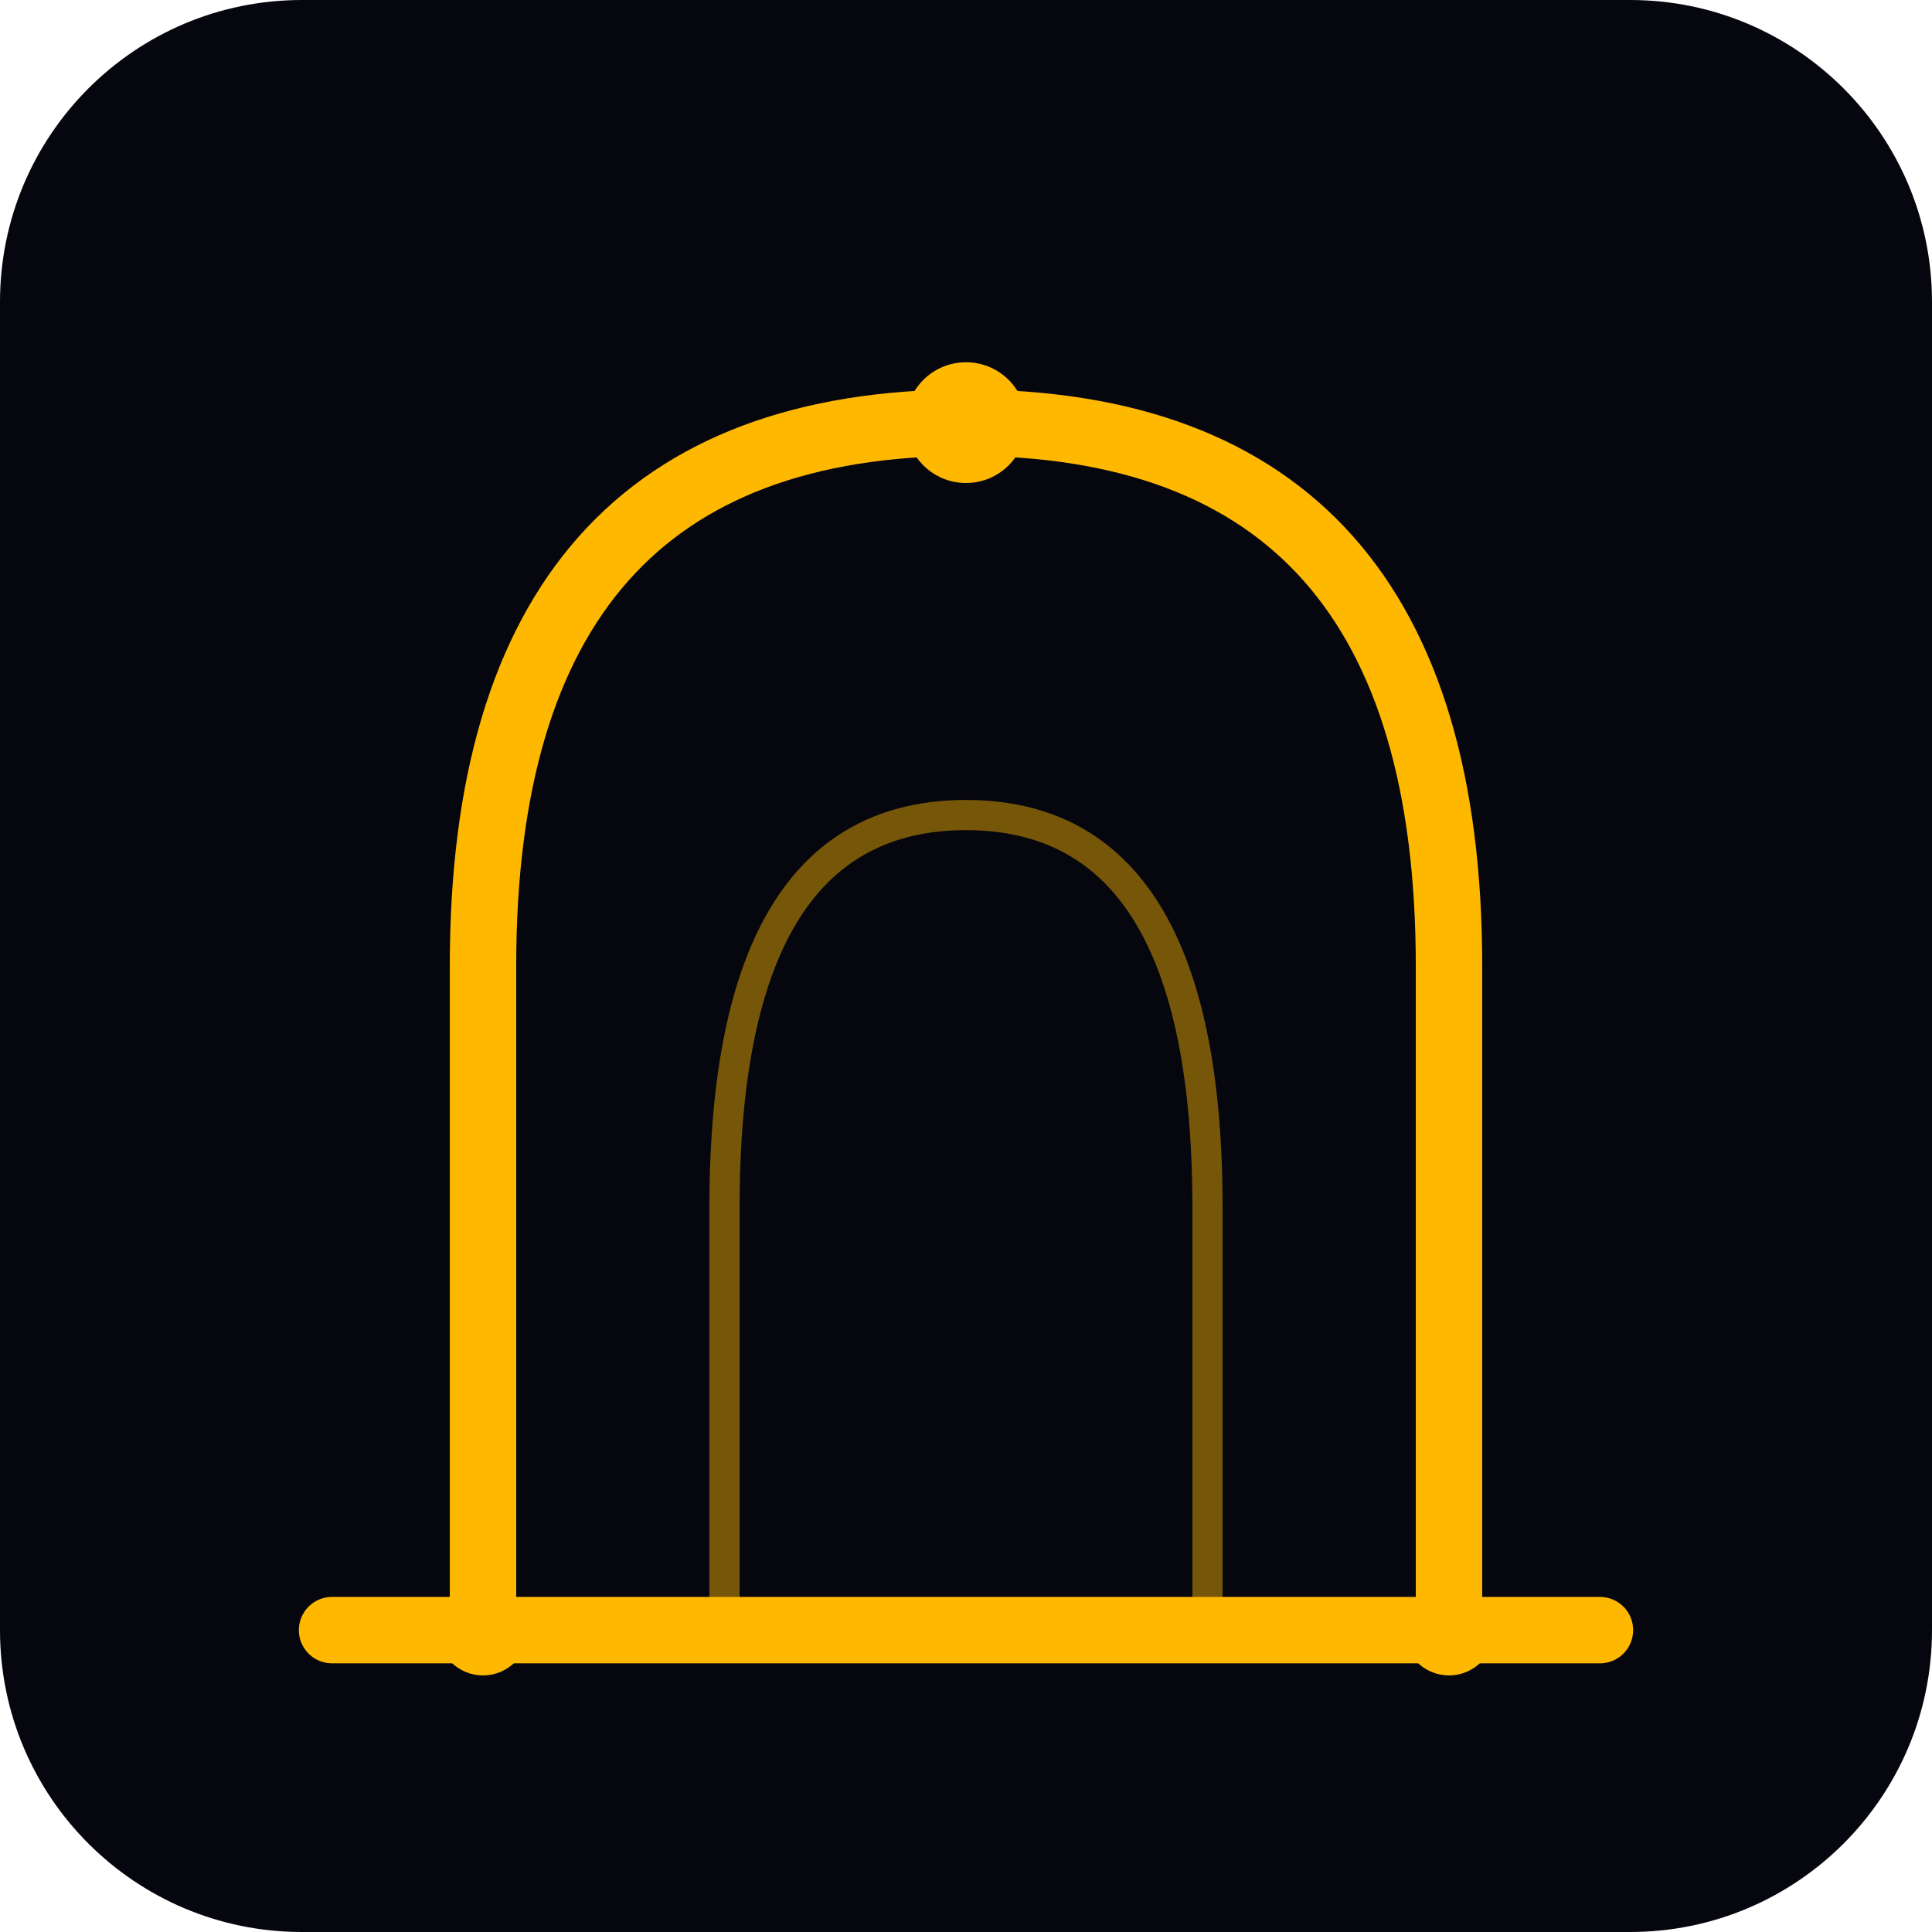
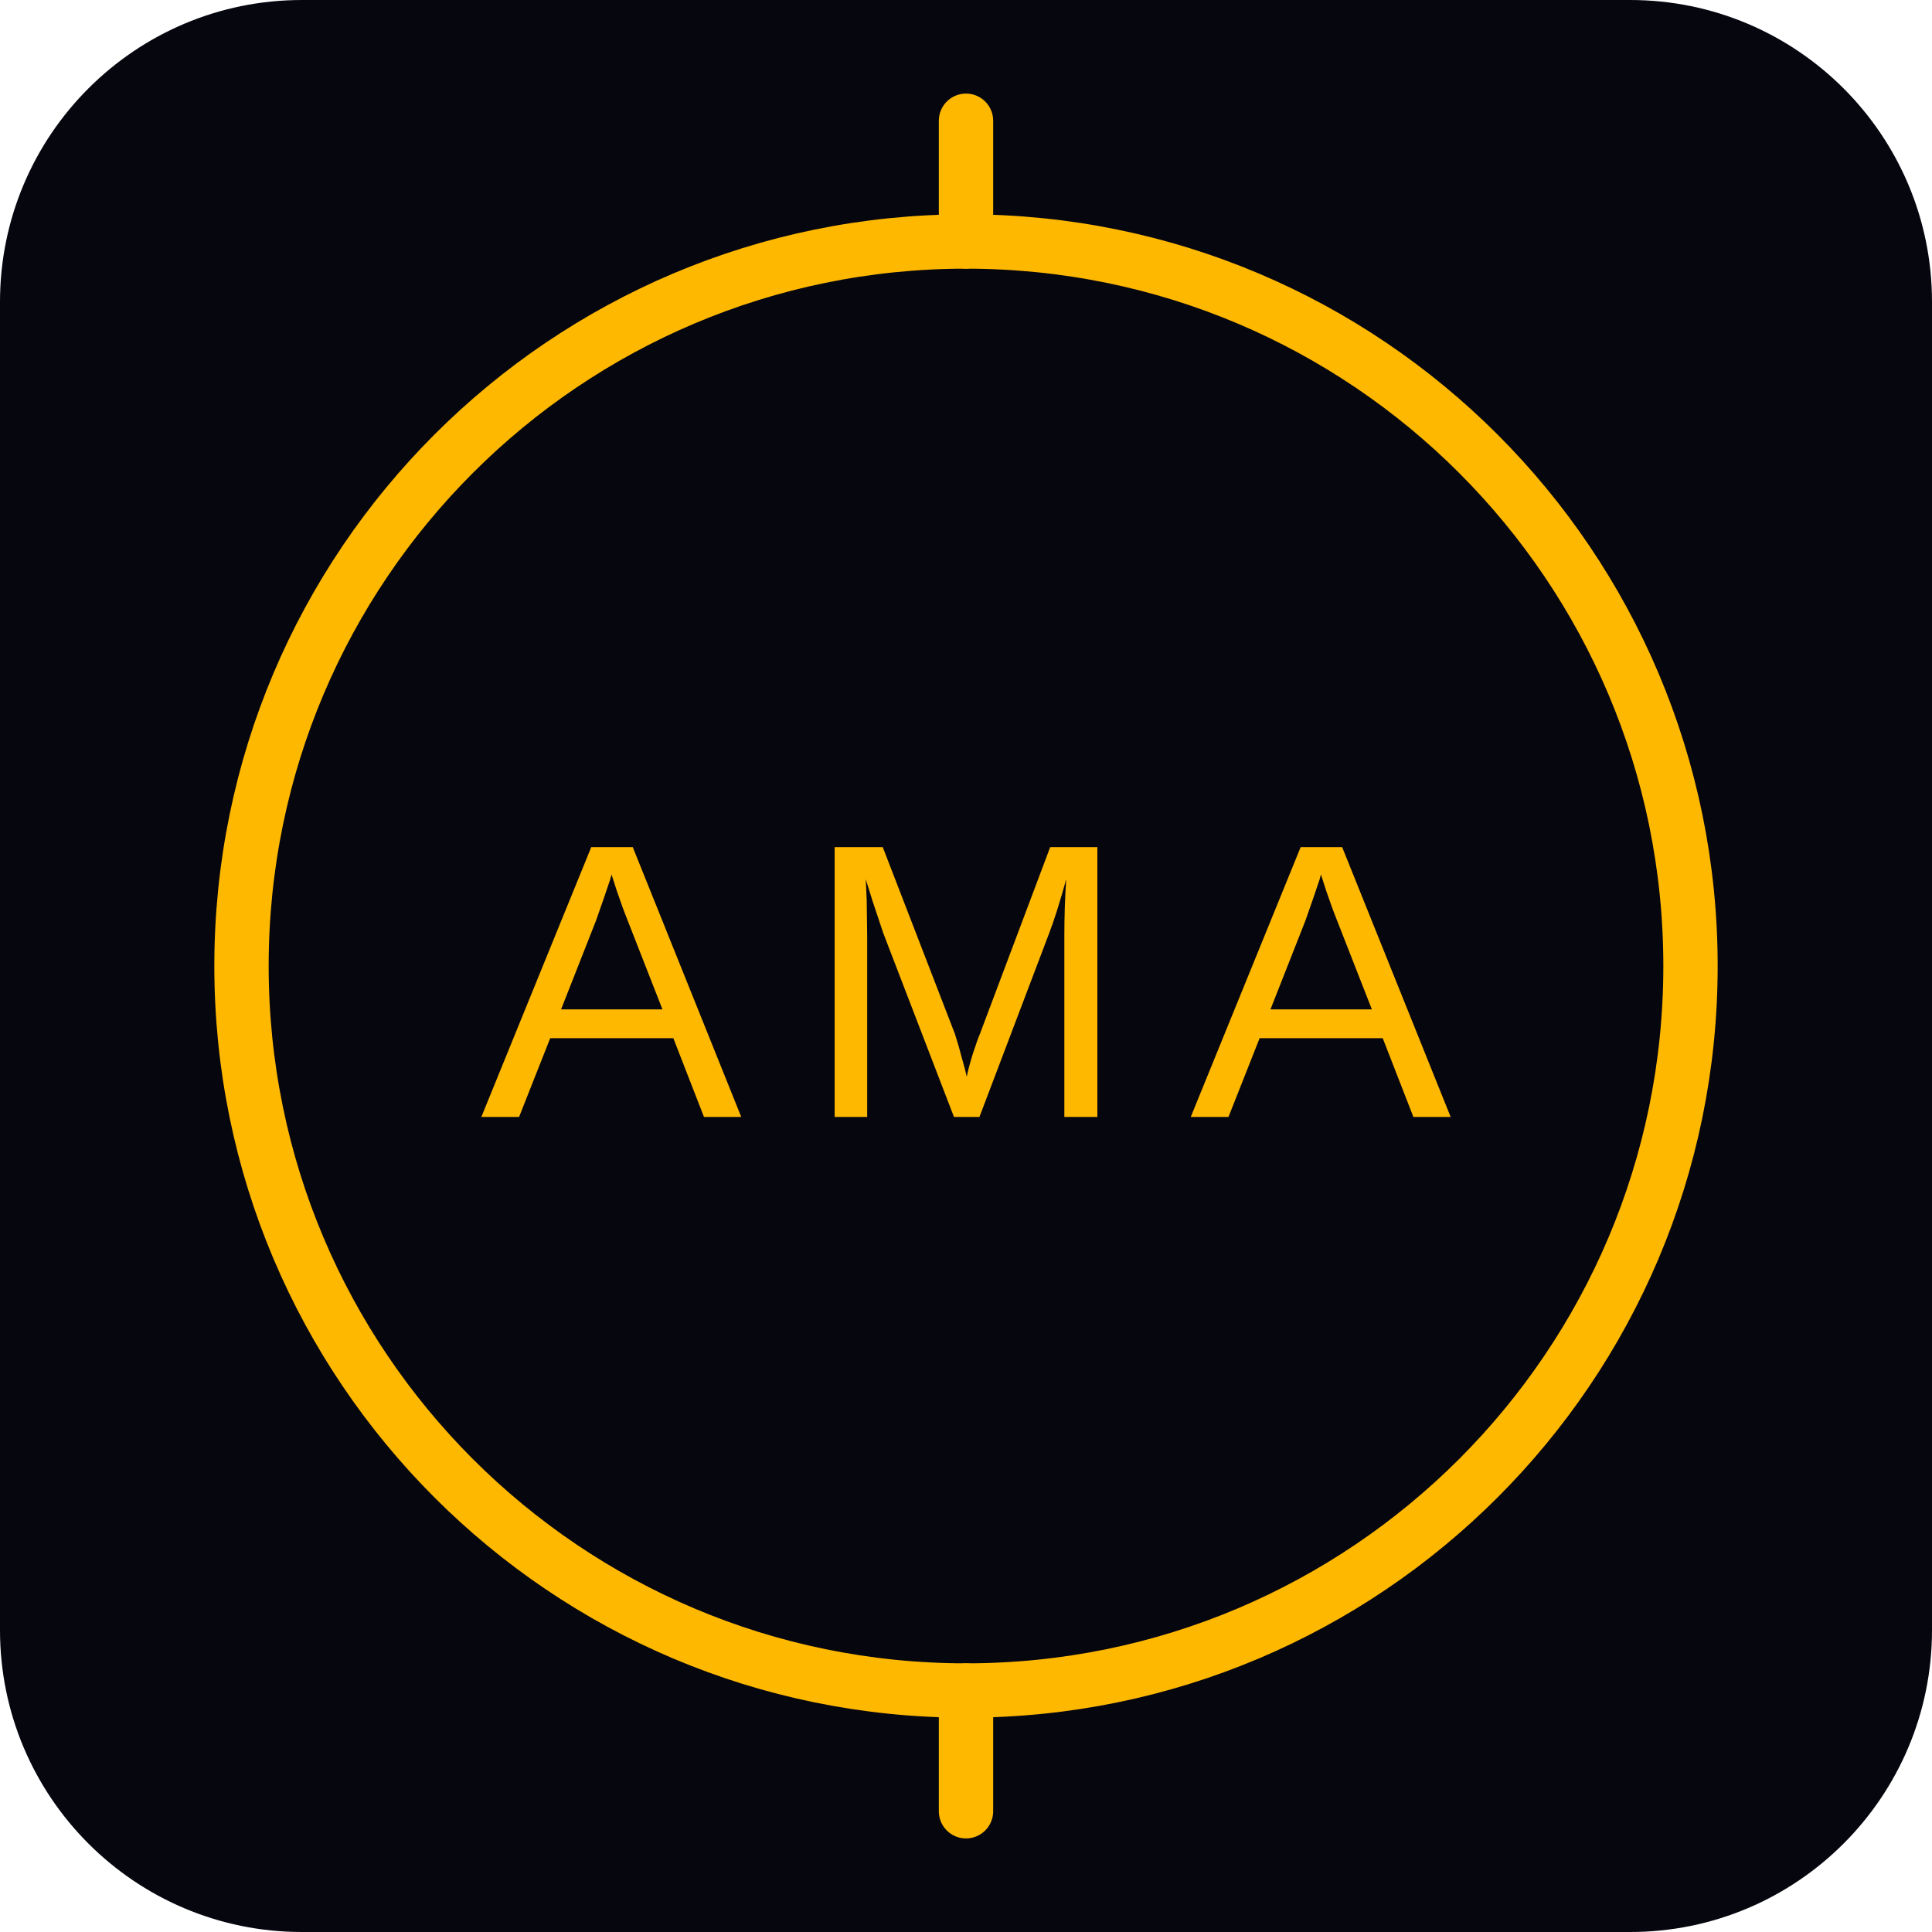
<svg xmlns="http://www.w3.org/2000/svg" viewBox="0 0 64 64">
  <rect width="64" height="64" rx="10" fill="#06060F" />
-   <g transform="translate(32,36)">
-     <path d="M -16,18 L -16,-4 Q -16,-22 0,-22 Q 16,-22 16,-4 L 16,18" fill="none" stroke="#FFB800" stroke-width="2.2" stroke-linecap="round" stroke-linejoin="round" />
-     <line x1="-21" y1="18" x2="21" y2="18" stroke="#FFB800" stroke-width="2.2" stroke-linecap="round" />
-     <path d="M -8,18 L -8,4 Q -8,-9 0,-9 Q 8,-9 8,4 L 8,18" fill="none" stroke="#FFB800" stroke-width="1" opacity="0.45" stroke-linecap="round" />
-     <circle cx="0" cy="-22" r="2" fill="#FFB800" />
-     <circle cx="-16" cy="18" r="1.5" fill="#FFB800" />
-     <circle cx="16" cy="18" r="1.5" fill="#FFB800" />
+   <g transform="translate(32,32)">
+     <circle cx="0" cy="0" r="24" fill="none" stroke="#FFB800" stroke-width="1.8" />
+     <line x1="0" y1="-24" x2="0" y2="-28" stroke="#FFB800" stroke-width="1.8" stroke-linecap="round" />
+     <line x1="0" y1="24" x2="0" y2="28" stroke="#FFB800" stroke-width="1.8" stroke-linecap="round" />
+     <text x="0" y="5" font-family="Oswald, 'Arial Narrow', Arial, sans-serif" font-size="13" font-weight="500" fill="#FFB800" text-anchor="middle" letter-spacing="2">AMA</text>
  </g>
</svg>
